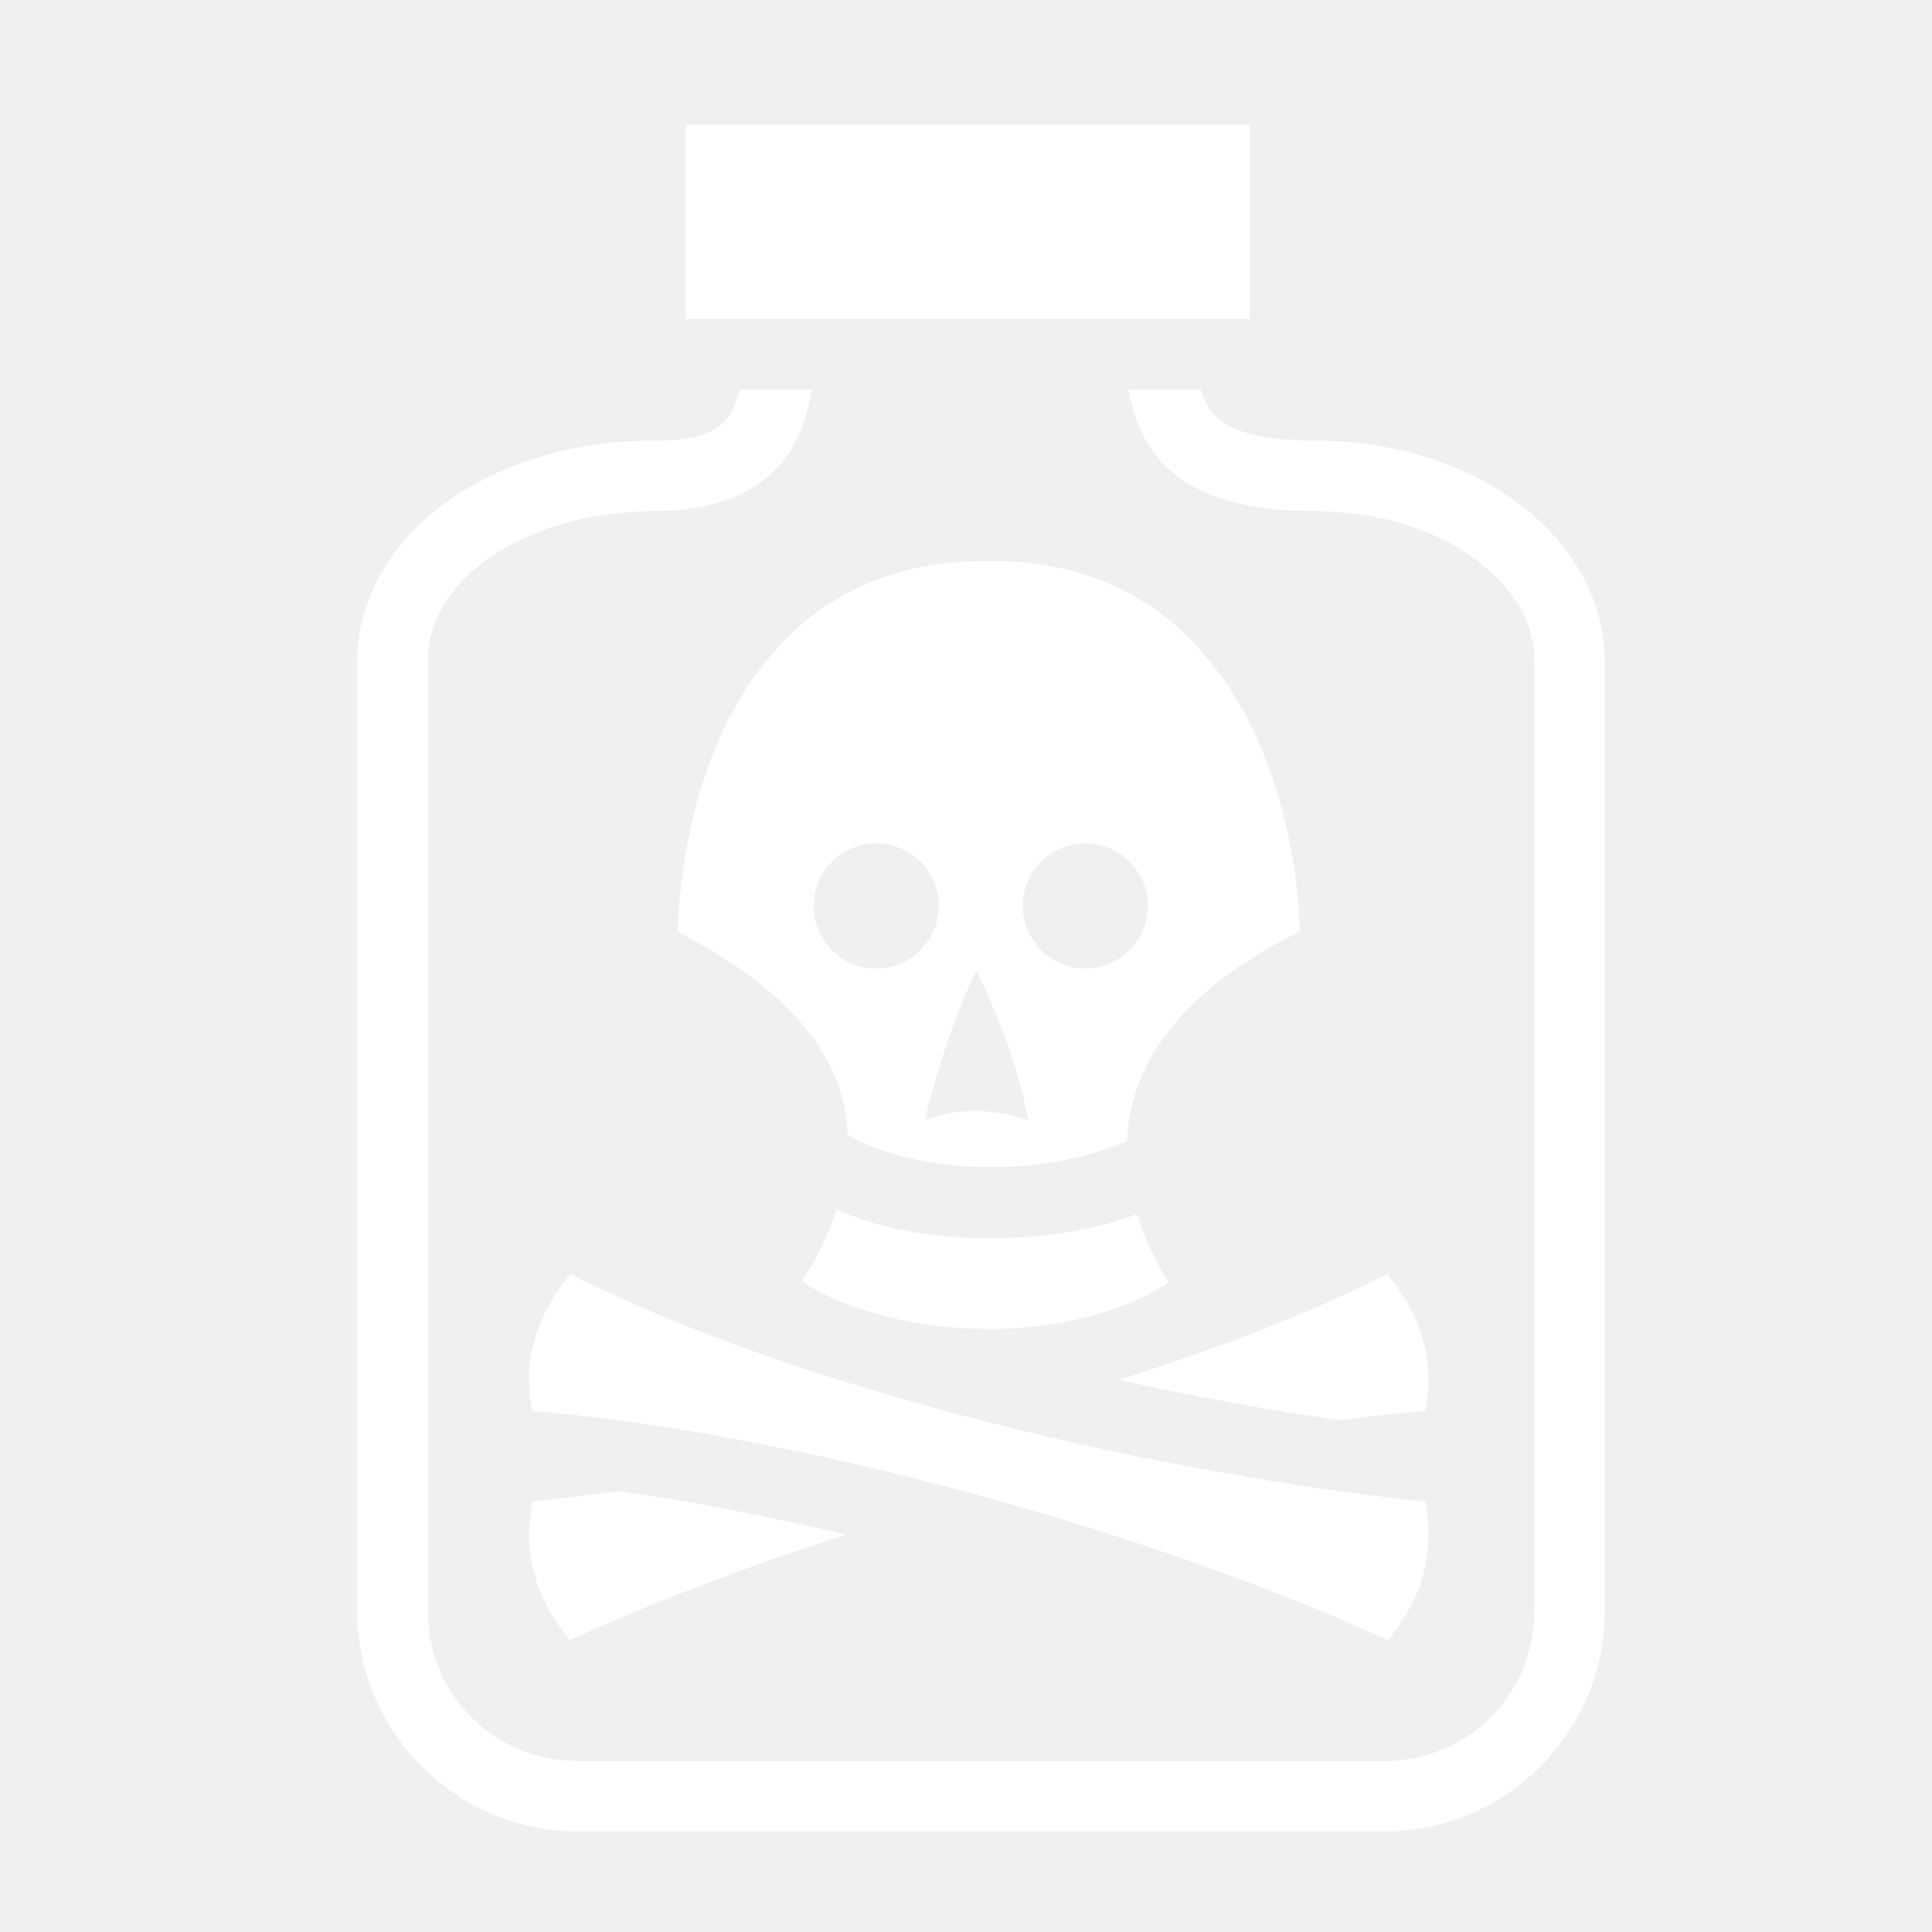
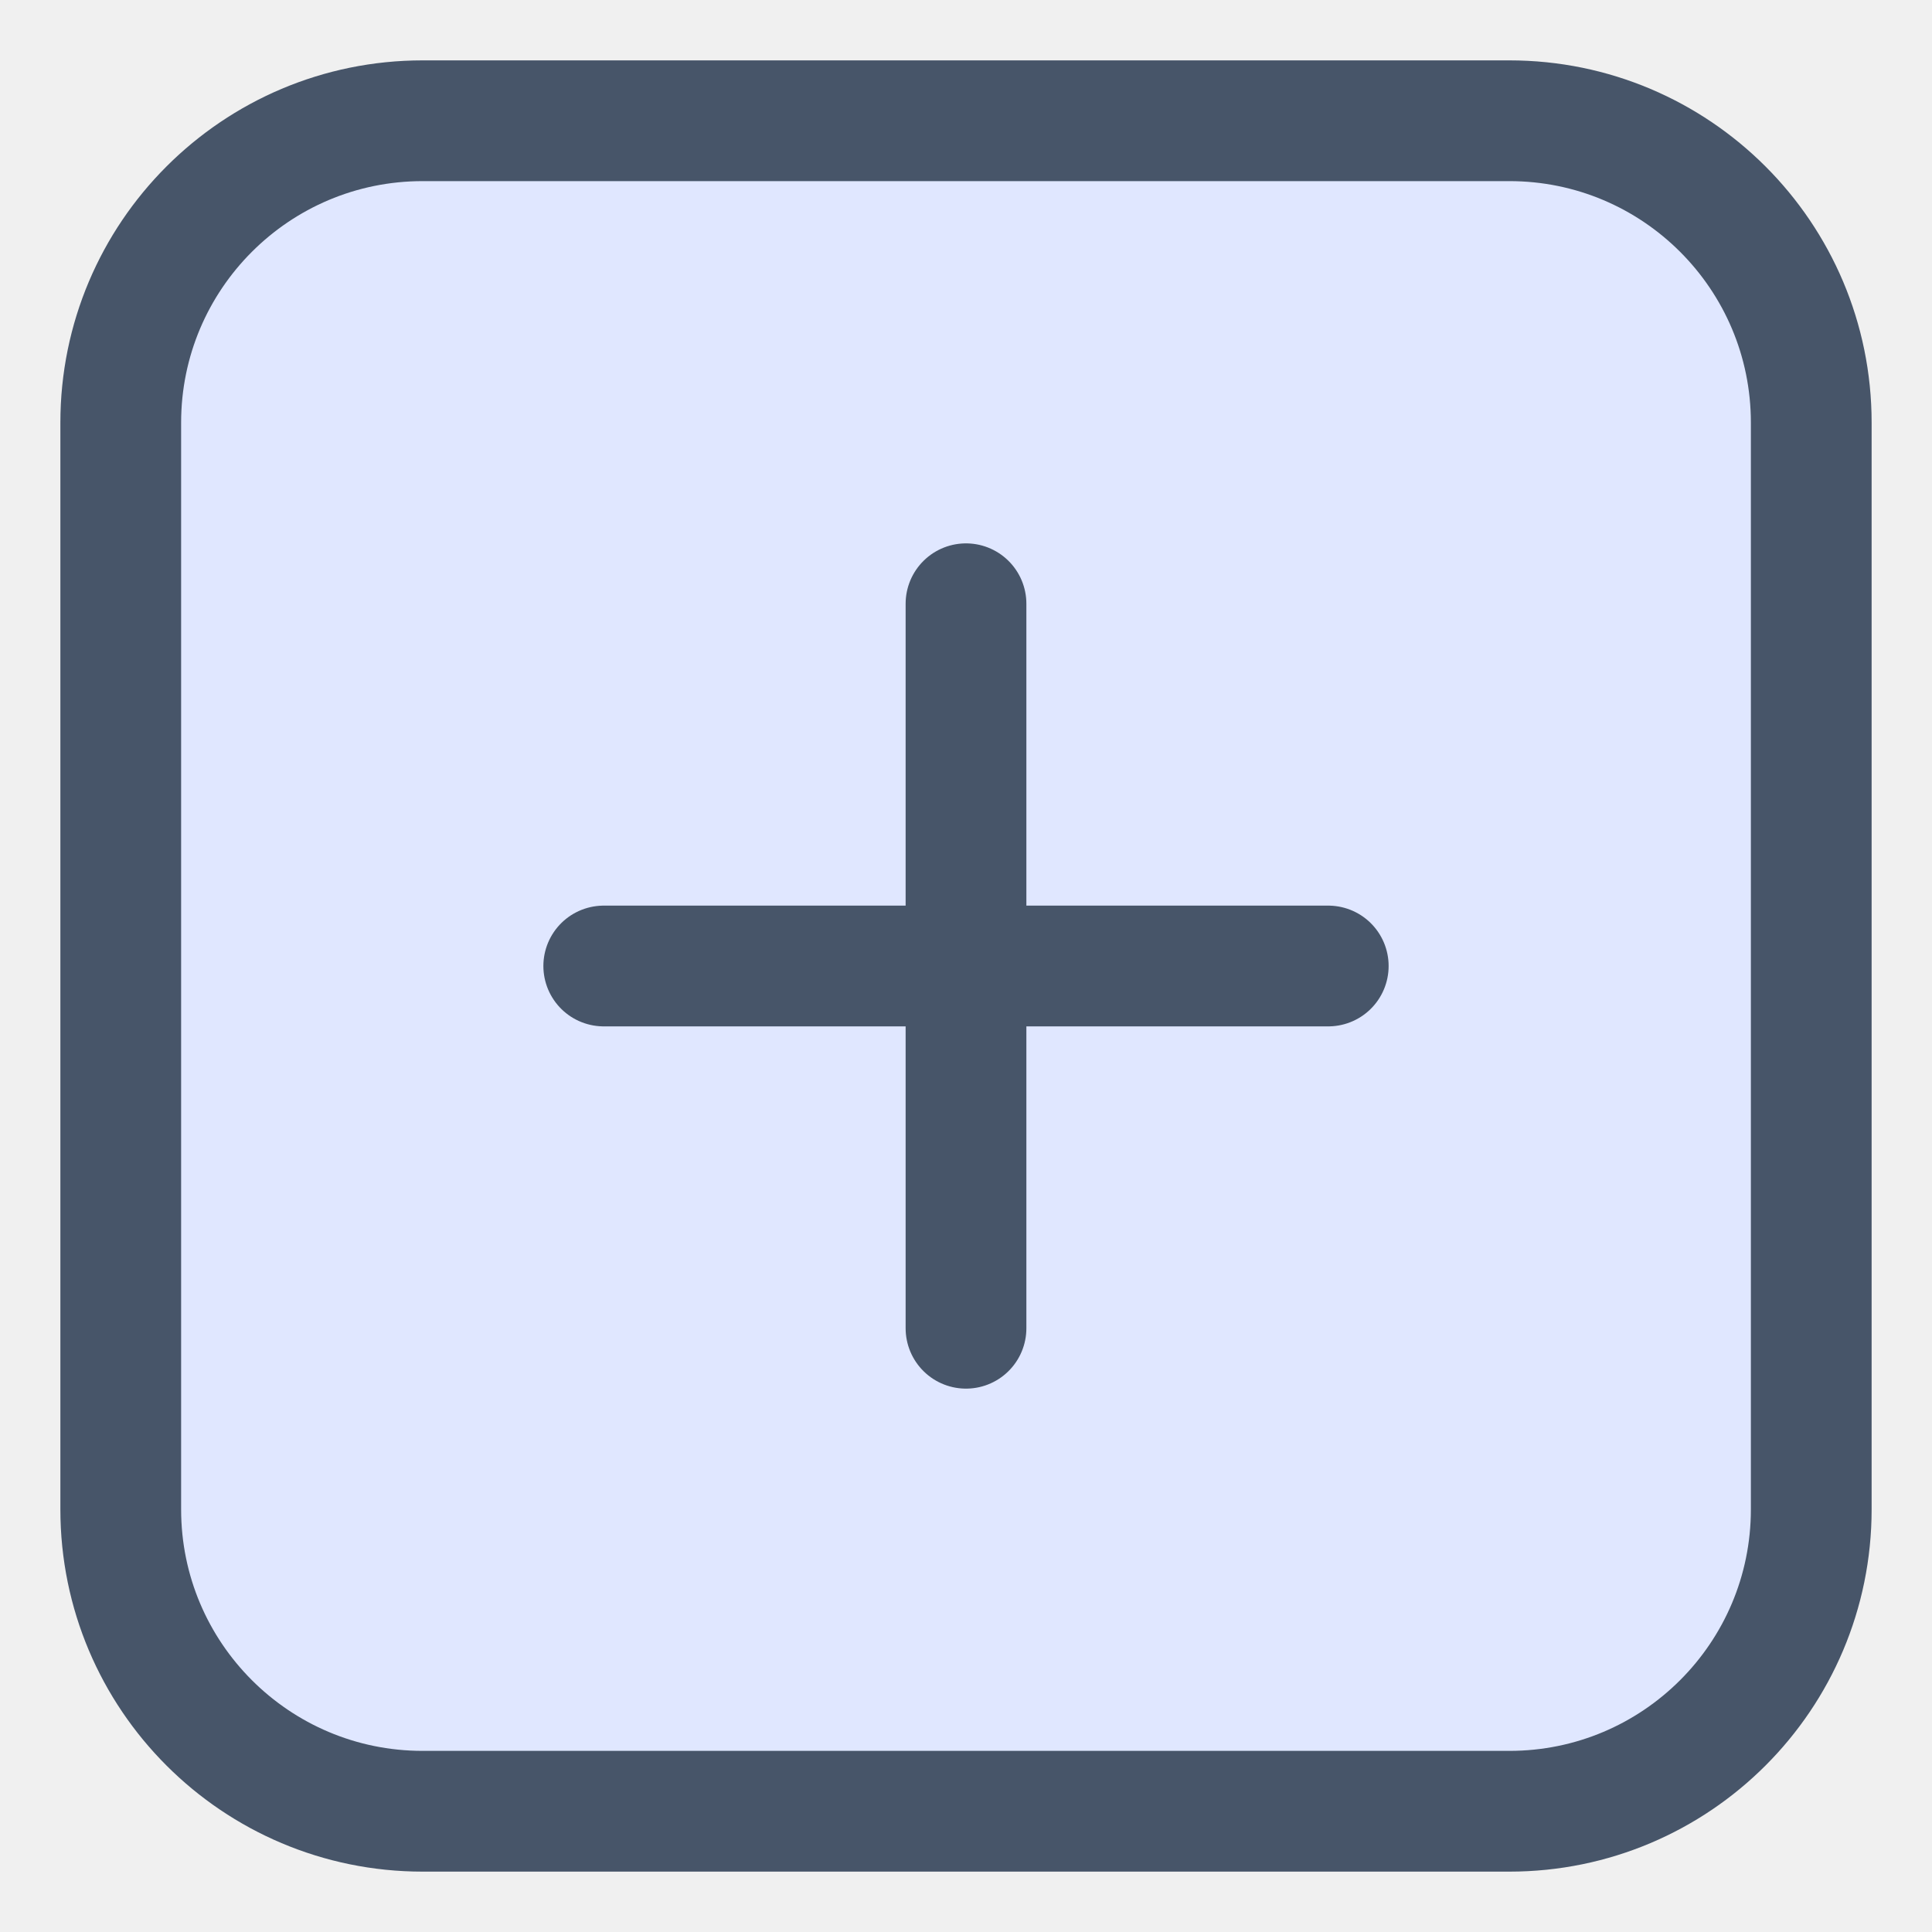
- <svg xmlns="http://www.w3.org/2000/svg" viewBox="0 0 512 512" style="height: 512px; width: 512px;">
-   <g class="" transform="translate(0,0)" style="">
-     <path d="M181.78 33v51.53h149.407V33H181.78zm14.19 70.22c-.66 2.9-1.554 5.263-2.75 6.936-2.684 3.75-7.033 6.594-19.5 6.594-21.54 0-40.804 5.862-55.157 16.094-14.353 10.232-23.907 25.398-23.907 42.5V426.75c0 32.34 26.255 58.625 58.594 58.625h213.47c32.338 0 58.592-26.286 58.592-58.625V175.344c0-17.102-9.527-32.2-23.593-42.438-14.067-10.237-32.83-16.156-53.44-16.156-16.69 0-23.62-3.488-26.874-7.188-1.41-1.604-2.43-3.698-3.156-6.343h-19.125c1.073 6.658 3.37 13.137 8.25 18.686 8.11 9.223 21.523 13.53 40.906 13.53 16.978 0 32.056 5.008 42.44 12.564 10.38 7.556 15.905 17.1 15.905 27.344V426.75c0 22.355-17.55 39.938-39.906 39.938H153.25c-22.355 0-39.906-17.583-39.906-39.938V175.344c0-10.245 5.455-19.72 16.062-27.28 10.607-7.563 26.22-12.626 44.313-12.626 15.962 0 28.056-5.142 34.686-14.407 3.904-5.455 5.733-11.545 6.625-17.81h-19.06zm66.093 45.405c-30.545 0-50.062 12.865-63.282 32.313-12.295 18.09-18.387 42.315-19.186 66.062 25.033 12.795 39.555 27.632 43.844 44.97a46.033 46.033 0 0 1 1.312 8.905c9.01 5.134 23.22 8.44 37.813 8.438 12.935-.002 26.08-2.538 36.093-6.875a49.361 49.361 0 0 1 1.47-10c4.486-17.583 19.028-33.2 44.405-45.563-.838-22.46-6.793-46.595-19-64.938-13.2-19.84-32.745-33.312-63.467-33.312zM232.188 223.5c9.157 0 16.593 7.405 16.593 16.563 0 9.157-7.435 16.593-16.593 16.593-9.157 0-16.562-7.436-16.562-16.594 0-9.157 7.405-16.562 16.563-16.562zm55.437 0c9.158 0 16.594 7.405 16.594 16.563 0 9.157-7.438 16.593-16.595 16.593-9.158 0-16.563-7.436-16.563-16.594 0-9.157 7.405-16.562 16.563-16.562zm-28.844 33.594c6.275 13.248 11.25 26.503 13.72 39.75-9.148-3.022-18.29-3.426-27.438 0 3.34-13.25 7.352-26.504 13.72-39.75zm-37.03 63.47c-2.136 6.42-5.285 12.778-9.188 19.03 11.93 7.99 31.58 12.81 50.875 12.594 18.97-.214 36.878-5.57 46.22-12.407-3.55-5.764-6.412-11.8-8.344-18-11.947 4.416-25.424 6.375-38.75 6.376-14.447.002-28.77-2.222-40.813-7.594zm-70.656 17.06c-8.9 11.268-12.694 22.493-10.03 36.313 68.925 5.54 164.194 31.92 226.686 60.75 9.16-11.166 12.518-22.67 9.97-36.78-67.77-6.867-164.135-28.736-226.626-60.282zm216.594 0c-20.79 10.496-45.326 19.907-71.313 28.063 20.298 4.434 40.253 8.04 58.72 10.688 7.782-1.026 15.357-1.853 22.624-2.438 2.66-13.82-1.133-25.045-10.033-36.312zm-203.75 57.532a652.132 652.132 0 0 1-22.875 2.75c-2.55 14.11.81 25.615 9.968 36.78 21.375-9.86 46.575-19.447 73.25-27.998-20.87-4.912-41.385-8.868-60.343-11.532z" fill="#ffffff" fill-opacity="1" />
-   </g>
+ <svg xmlns="http://www.w3.org/2000/svg" viewBox="0 0 64 64" role="img" aria-label="inventory icon" width="64" height="64">
+   <rect x="4" y="4" width="56" height="56" rx="10" fill="#e0e7ff" stroke="#475569" stroke-width="4" />
+   <path d="M20 32h24M32 20v24" stroke="#475569" stroke-width="4" stroke-linecap="round" />
</svg>
